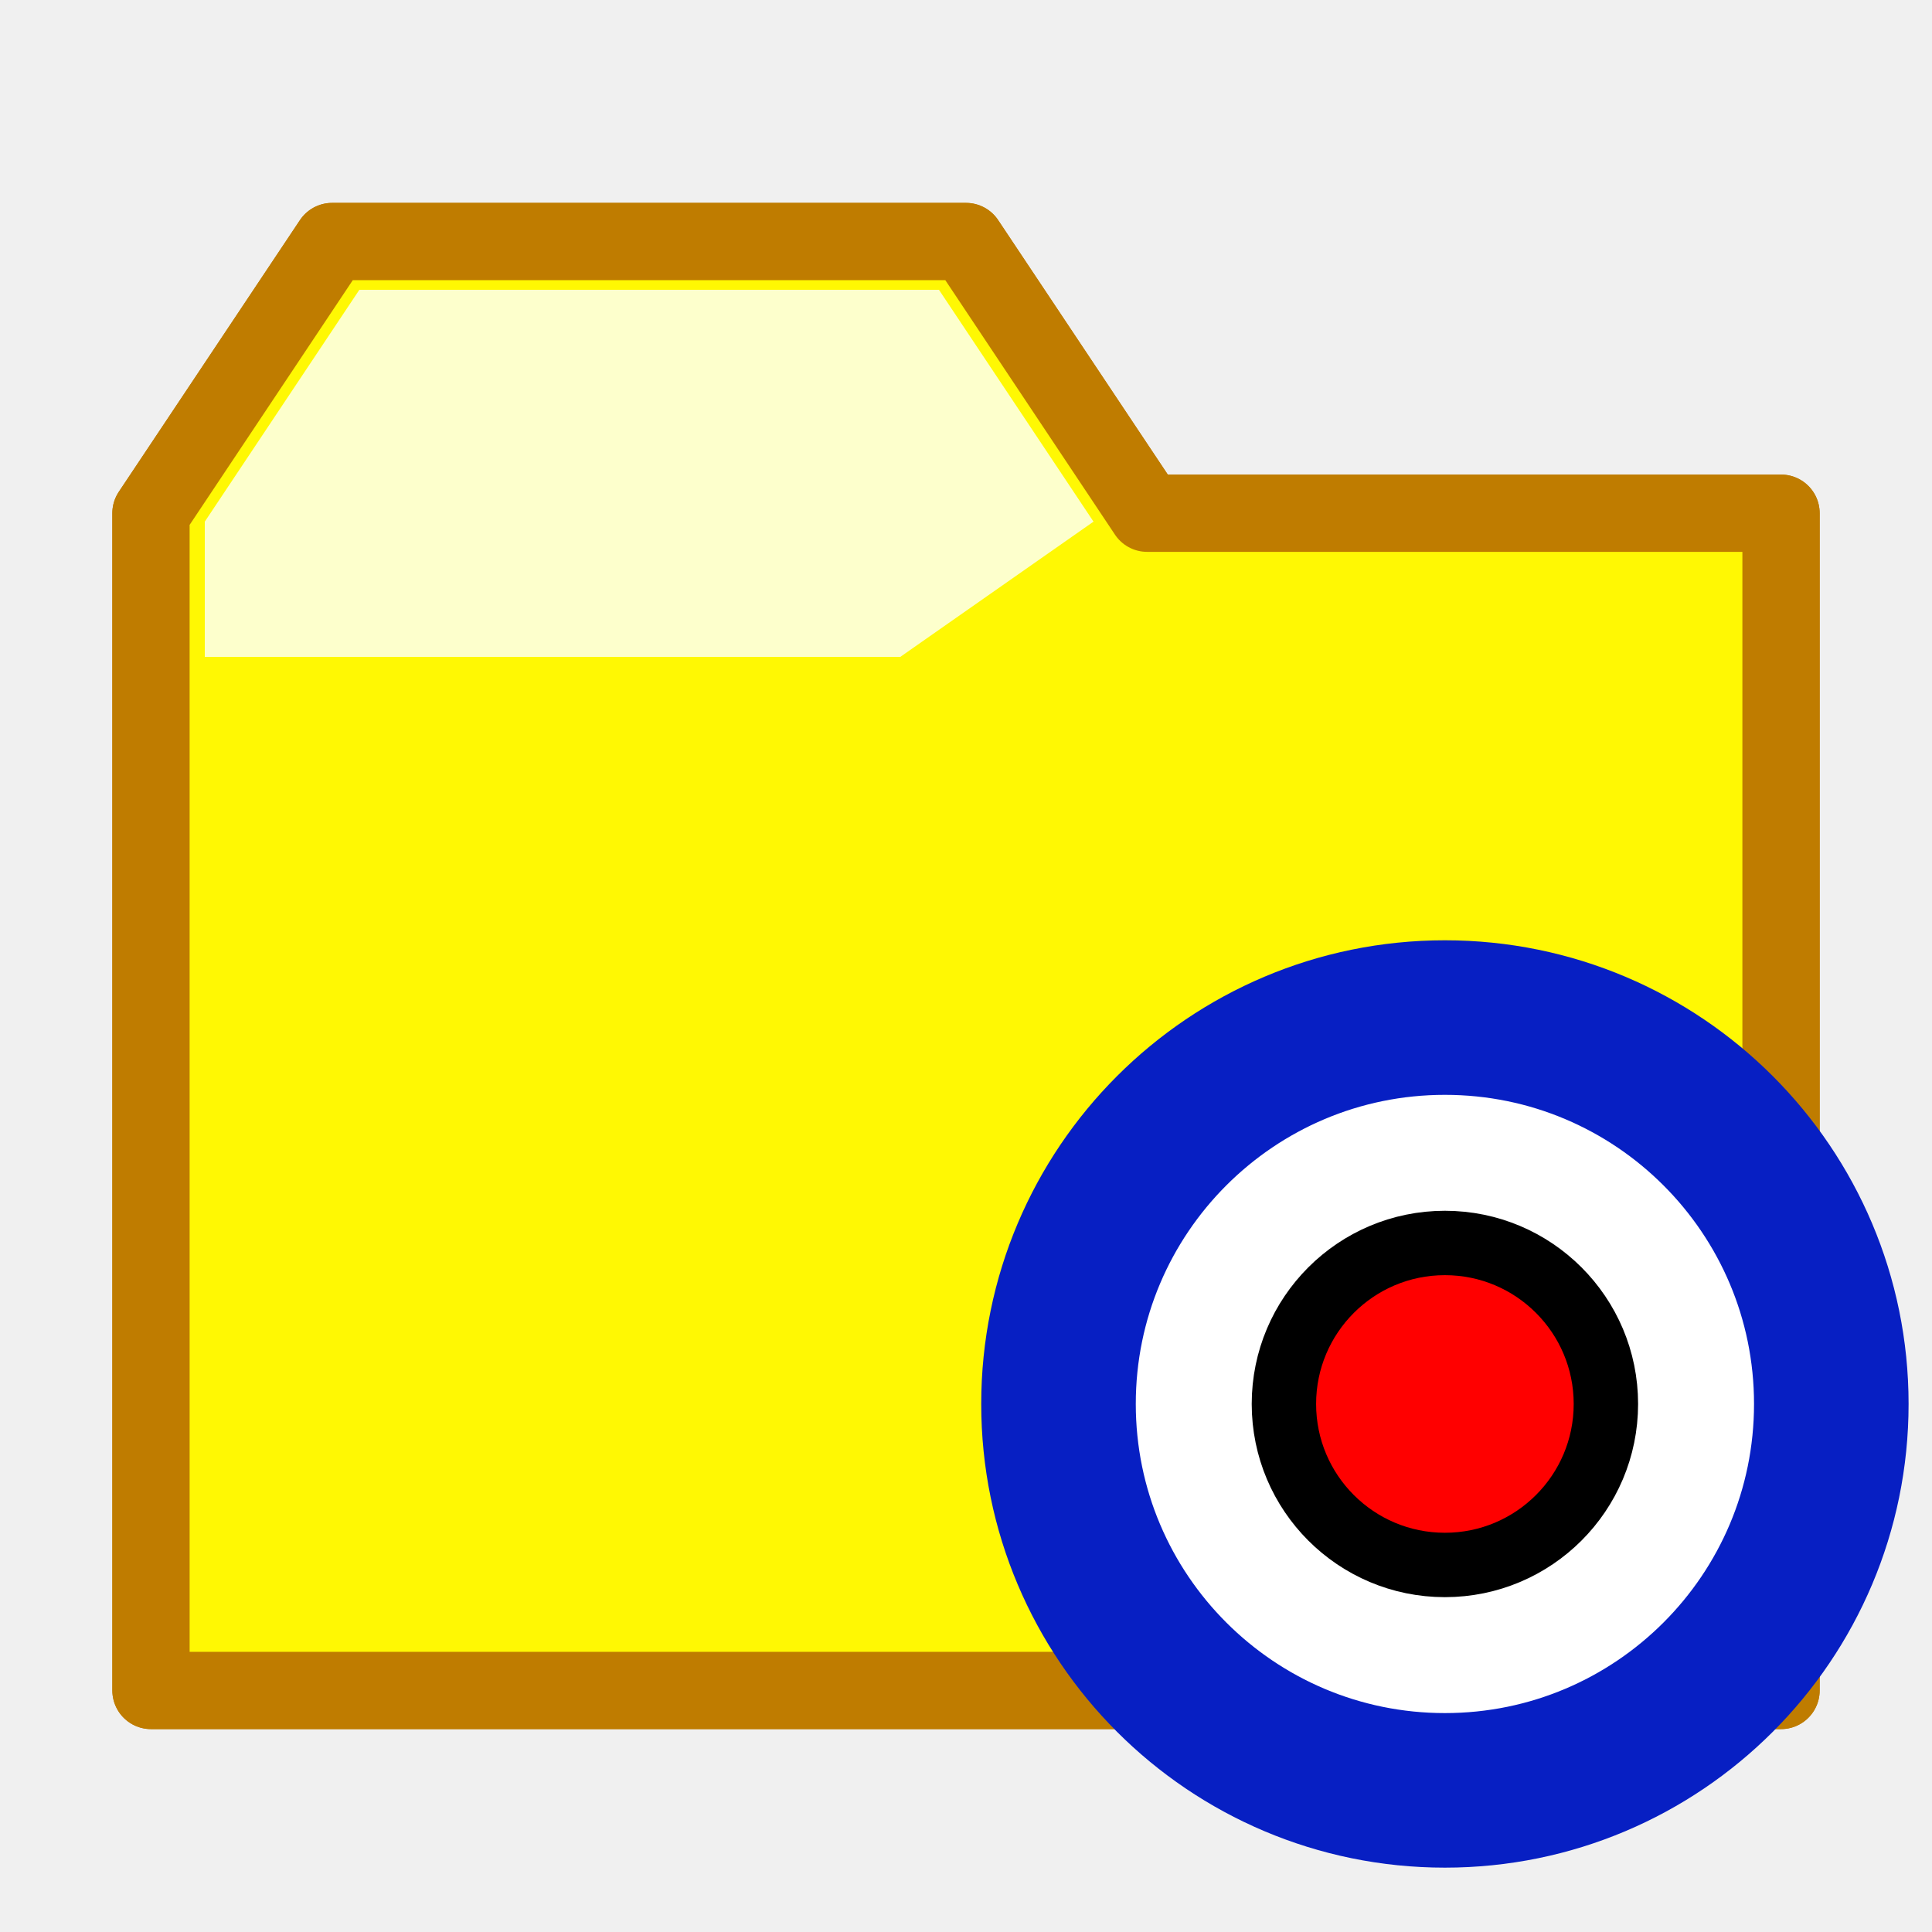
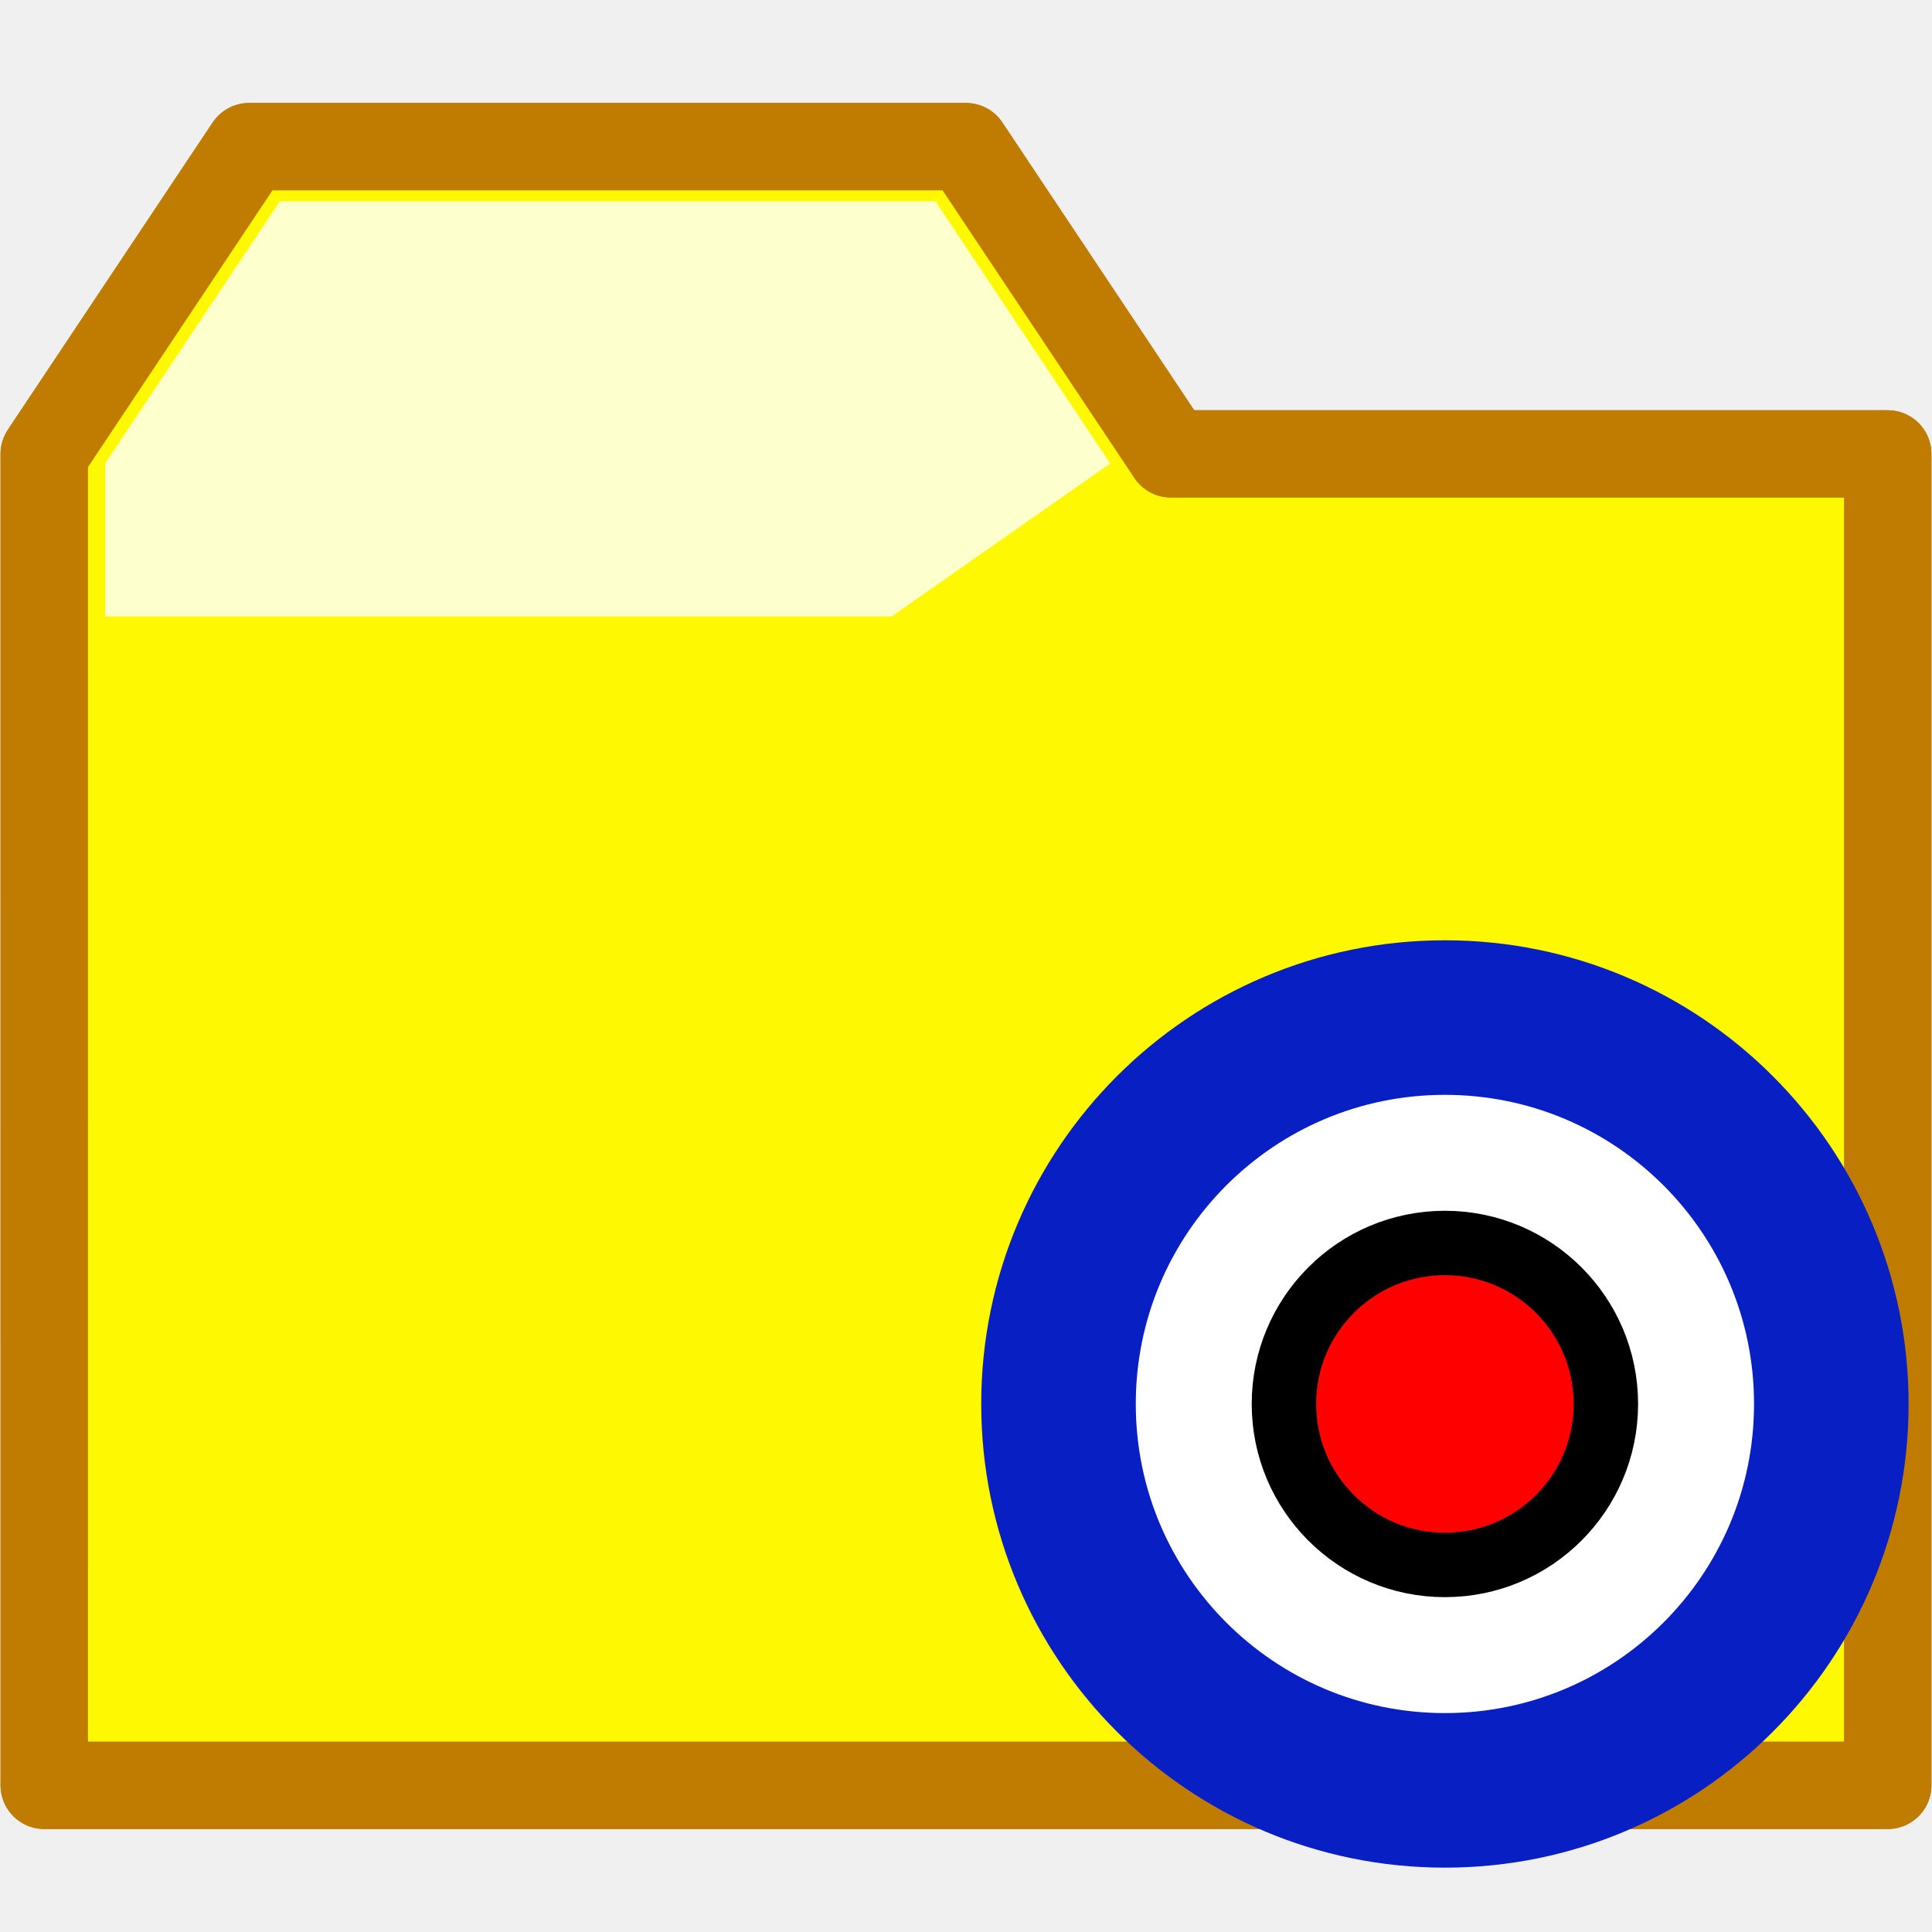
<svg xmlns="http://www.w3.org/2000/svg" height="100" viewBox="0 0 100 100" width="100">
-   <path d="m7.815 87.498h84.371v-60.934h-32.811l-9.375-14.062h-32.811l-9.375 14.062z" fill="#fff803" fill-rule="evenodd" stroke="#bf7c00" stroke-linejoin="round" stroke-width="4" />
-   <path d="m10.6 34h36l10-7-8-12h-30l-8 12z" fill="#fdffcc" stroke-width=".847" />
-   <path d="m7.815 87.498h84.371v-60.934h-32.811l-9.375-14.062h-32.811l-9.375 14.062z" fill="#fff803" fill-rule="evenodd" stroke="#bf7c00" stroke-linejoin="round" stroke-width="4" />
-   <path d="m10.6 34h36l10-7-8-12h-30l-8 12z" fill="#fdffcc" stroke-width=".847" />
+   <g transform="translate(-.570895 .510333)">
+     <path d="m2.862 91.897h95.417v-68.912h-37.107l-10.602-15.903h-37.107l-10.602 15.903z" fill="#fff803" fill-rule="evenodd" stroke="#bf7c00" stroke-linejoin="round" stroke-width="4.524" />
+     <path d="m6.012 31.395h40.713l11.309-7.916-9.047-13.571h-33.928l-9.047 13.571z" fill="#fdffcc" stroke-width=".958" />
+   </g>
+   <g transform="translate(-.570895 .510333)">
+     <path d="m2.862 91.897h95.417v-68.912h-37.107l-10.602-15.903h-37.107l-10.602 15.903z" fill="#fff803" fill-rule="evenodd" stroke="#bf7c00" stroke-linejoin="round" stroke-width="4.524" />
+     <path d="m6.012 31.395h40.713l11.309-7.916-9.047-13.571h-33.928l-9.047 13.571z" fill="#fdffcc" stroke-width=".958" />
+   </g>
  <g fill-rule="evenodd">
    <circle cx="74.788" cy="72.669" fill="#fff" r="20" stroke="#071fc3" stroke-width="8" />
    <ellipse cx="74.788" cy="72.669" fill="#f00" rx="8.333" ry="8.333" stroke="#000" stroke-width="3.333" />
  </g>
</svg>
